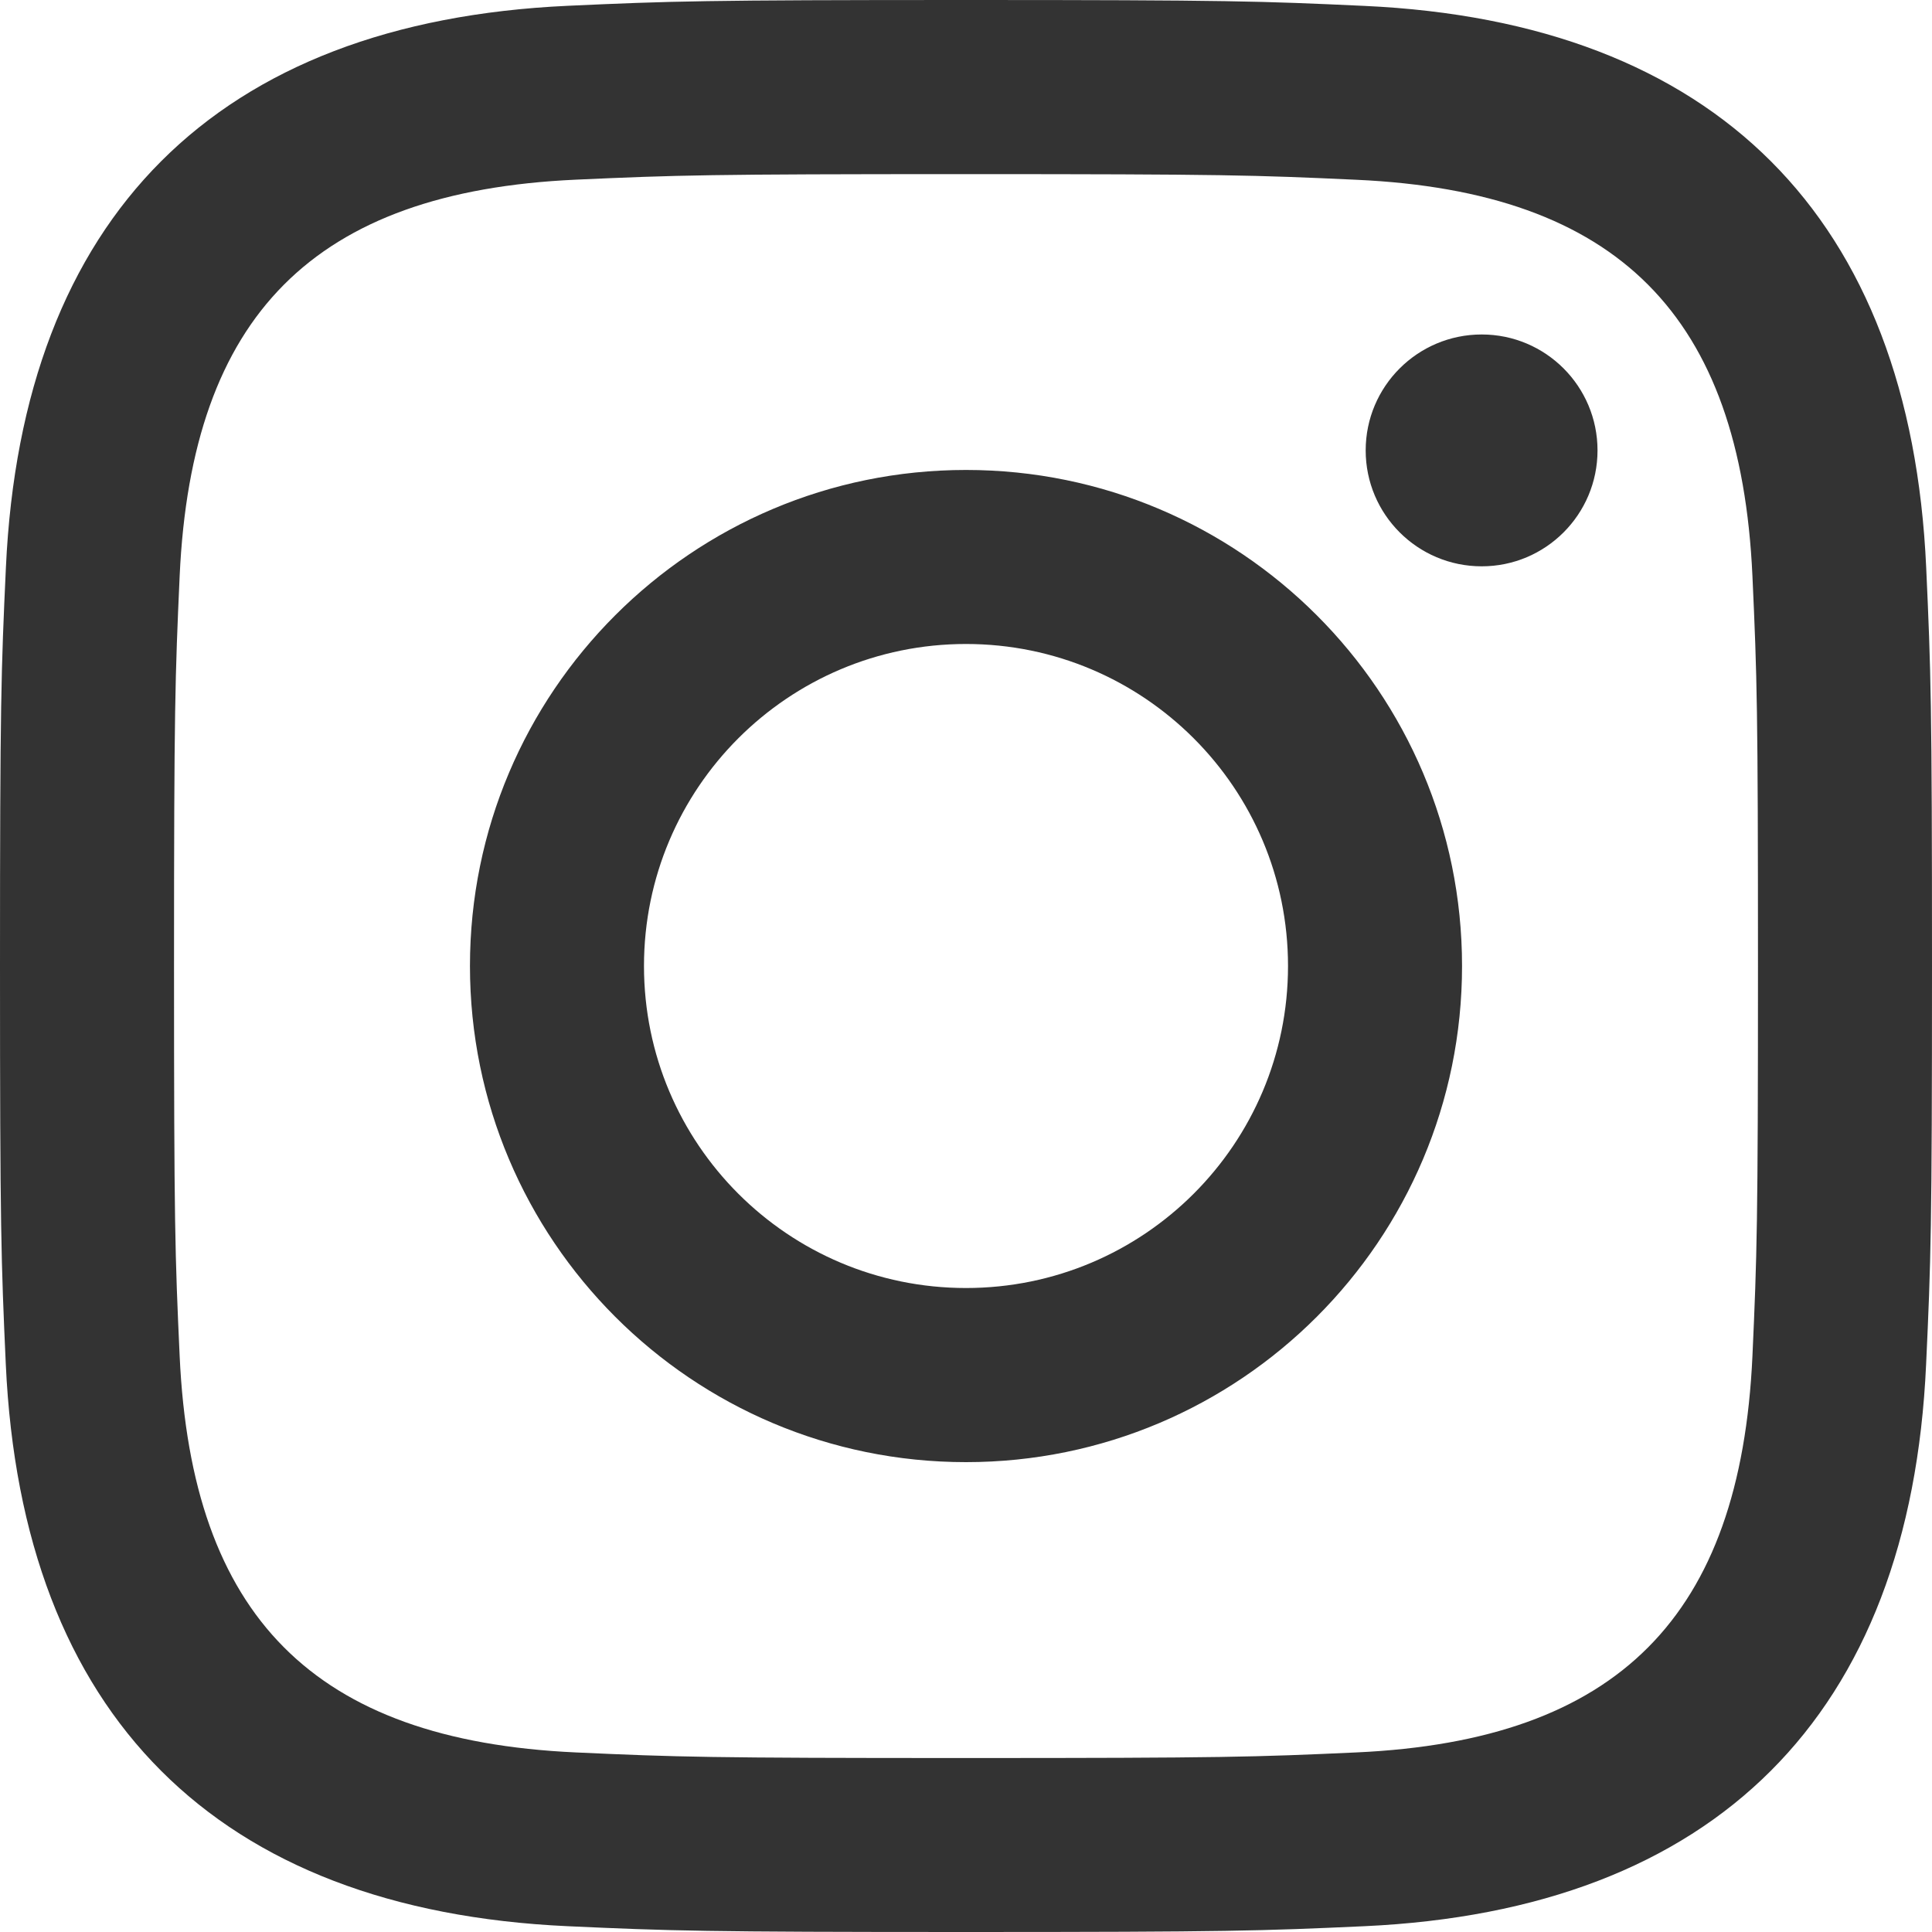
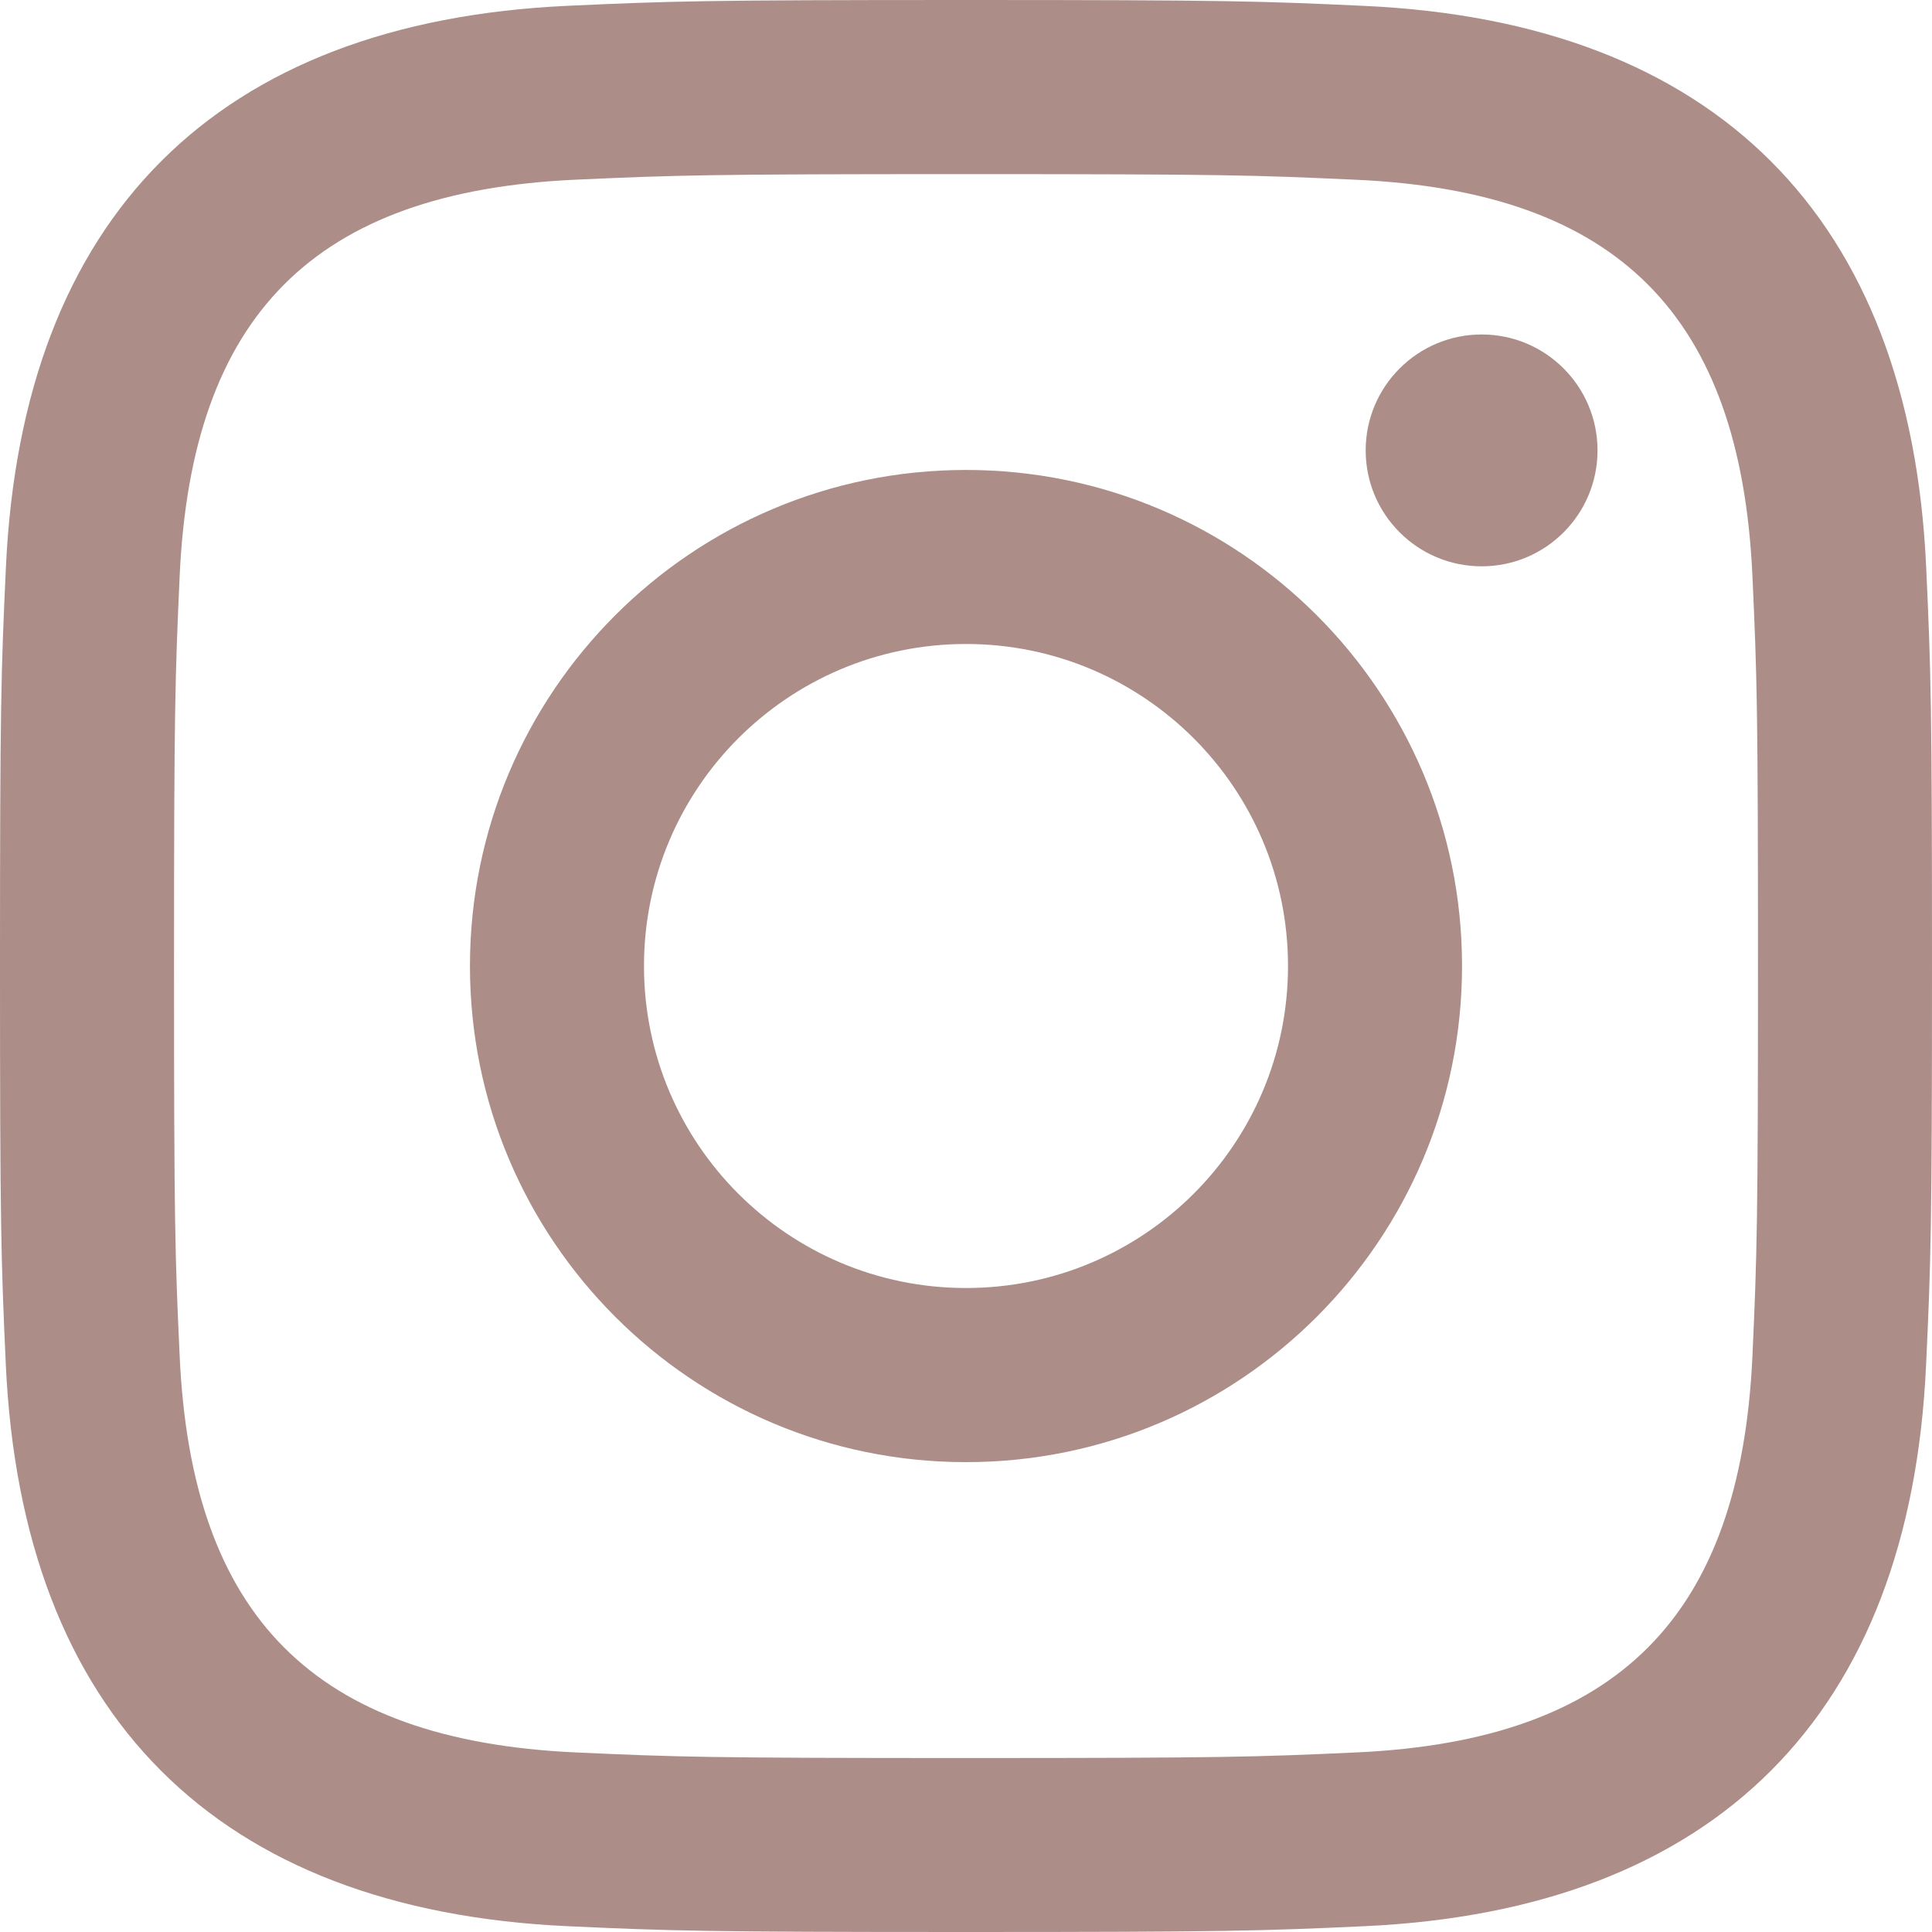
<svg xmlns="http://www.w3.org/2000/svg" width="40" height="40" viewBox="0 0 40 40" fill="none">
-   <path opacity="0.8" d="M20 3.605C25.34 3.605 25.973 3.625 28.083 3.722C33.503 3.968 36.035 6.54 36.282 11.92C36.378 14.028 36.397 14.662 36.397 20.002C36.397 25.343 36.377 25.975 36.282 28.083C36.033 33.458 33.508 36.035 28.083 36.282C25.973 36.378 25.343 36.398 20 36.398C14.66 36.398 14.027 36.378 11.918 36.282C6.485 36.033 3.967 33.45 3.72 28.082C3.623 25.973 3.603 25.342 3.603 20C3.603 14.66 3.625 14.028 3.72 11.918C3.968 6.54 6.493 3.967 11.918 3.72C14.028 3.625 14.66 3.605 20 3.605ZM20 0C14.568 0 13.888 0.023 11.755 0.12C4.492 0.453 0.455 4.483 0.122 11.753C0.023 13.888 0 14.568 0 20C0 25.432 0.023 26.113 0.12 28.247C0.453 35.51 4.483 39.547 11.753 39.88C13.888 39.977 14.568 40 20 40C25.432 40 26.113 39.977 28.247 39.88C35.503 39.547 39.55 35.517 39.878 28.247C39.977 26.113 40 25.432 40 20C40 14.568 39.977 13.888 39.88 11.755C39.553 4.498 35.518 0.455 28.248 0.122C26.113 0.023 25.432 0 20 0V0ZM20 9.73C14.328 9.73 9.73 14.328 9.73 20C9.73 25.672 14.328 30.272 20 30.272C25.672 30.272 30.27 25.673 30.27 20C30.27 14.328 25.672 9.73 20 9.73ZM20 26.667C16.318 26.667 13.333 23.683 13.333 20C13.333 16.318 16.318 13.333 20 13.333C23.682 13.333 26.667 16.318 26.667 20C26.667 23.683 23.682 26.667 20 26.667ZM30.677 6.925C29.35 6.925 28.275 8 28.275 9.325C28.275 10.65 29.35 11.725 30.677 11.725C32.002 11.725 33.075 10.65 33.075 9.325C33.075 8 32.002 6.925 30.677 6.925Z" fill="black" />
+   <path d="M20 3.605C25.34 3.605 25.973 3.625 28.083 3.722C33.503 3.968 36.035 6.54 36.282 11.92C36.378 14.028 36.397 14.662 36.397 20.002C36.397 25.343 36.377 25.975 36.282 28.083C36.033 33.458 33.508 36.035 28.083 36.282C25.973 36.378 25.343 36.398 20 36.398C14.66 36.398 14.027 36.378 11.918 36.282C6.485 36.033 3.967 33.45 3.72 28.082C3.623 25.973 3.603 25.342 3.603 20C3.603 14.66 3.625 14.028 3.72 11.918C3.968 6.54 6.493 3.967 11.918 3.72C14.028 3.625 14.66 3.605 20 3.605ZM20 0C14.568 0 13.888 0.023 11.755 0.12C4.492 0.453 0.455 4.483 0.122 11.753C0.023 13.888 0 14.568 0 20C0 25.432 0.023 26.113 0.12 28.247C0.453 35.51 4.483 39.547 11.753 39.88C13.888 39.977 14.568 40 20 40C25.432 40 26.113 39.977 28.247 39.88C35.503 39.547 39.55 35.517 39.878 28.247C39.977 26.113 40 25.432 40 20C40 14.568 39.977 13.888 39.88 11.755C39.553 4.498 35.518 0.455 28.248 0.122C26.113 0.023 25.432 0 20 0V0ZM20 9.73C14.328 9.73 9.73 14.328 9.73 20C9.73 25.672 14.328 30.272 20 30.272C25.672 30.272 30.27 25.673 30.27 20C30.27 14.328 25.672 9.73 20 9.73ZM20 26.667C16.318 26.667 13.333 23.683 13.333 20C13.333 16.318 16.318 13.333 20 13.333C23.682 13.333 26.667 16.318 26.667 20C26.667 23.683 23.682 26.667 20 26.667ZM30.677 6.925C29.35 6.925 28.275 8 28.275 9.325C28.275 10.65 29.35 11.725 30.677 11.725C32.002 11.725 33.075 10.65 33.075 9.325C33.075 8 32.002 6.925 30.677 6.925Z" fill="#97716A" fill-opacity="0.8" />
</svg>
